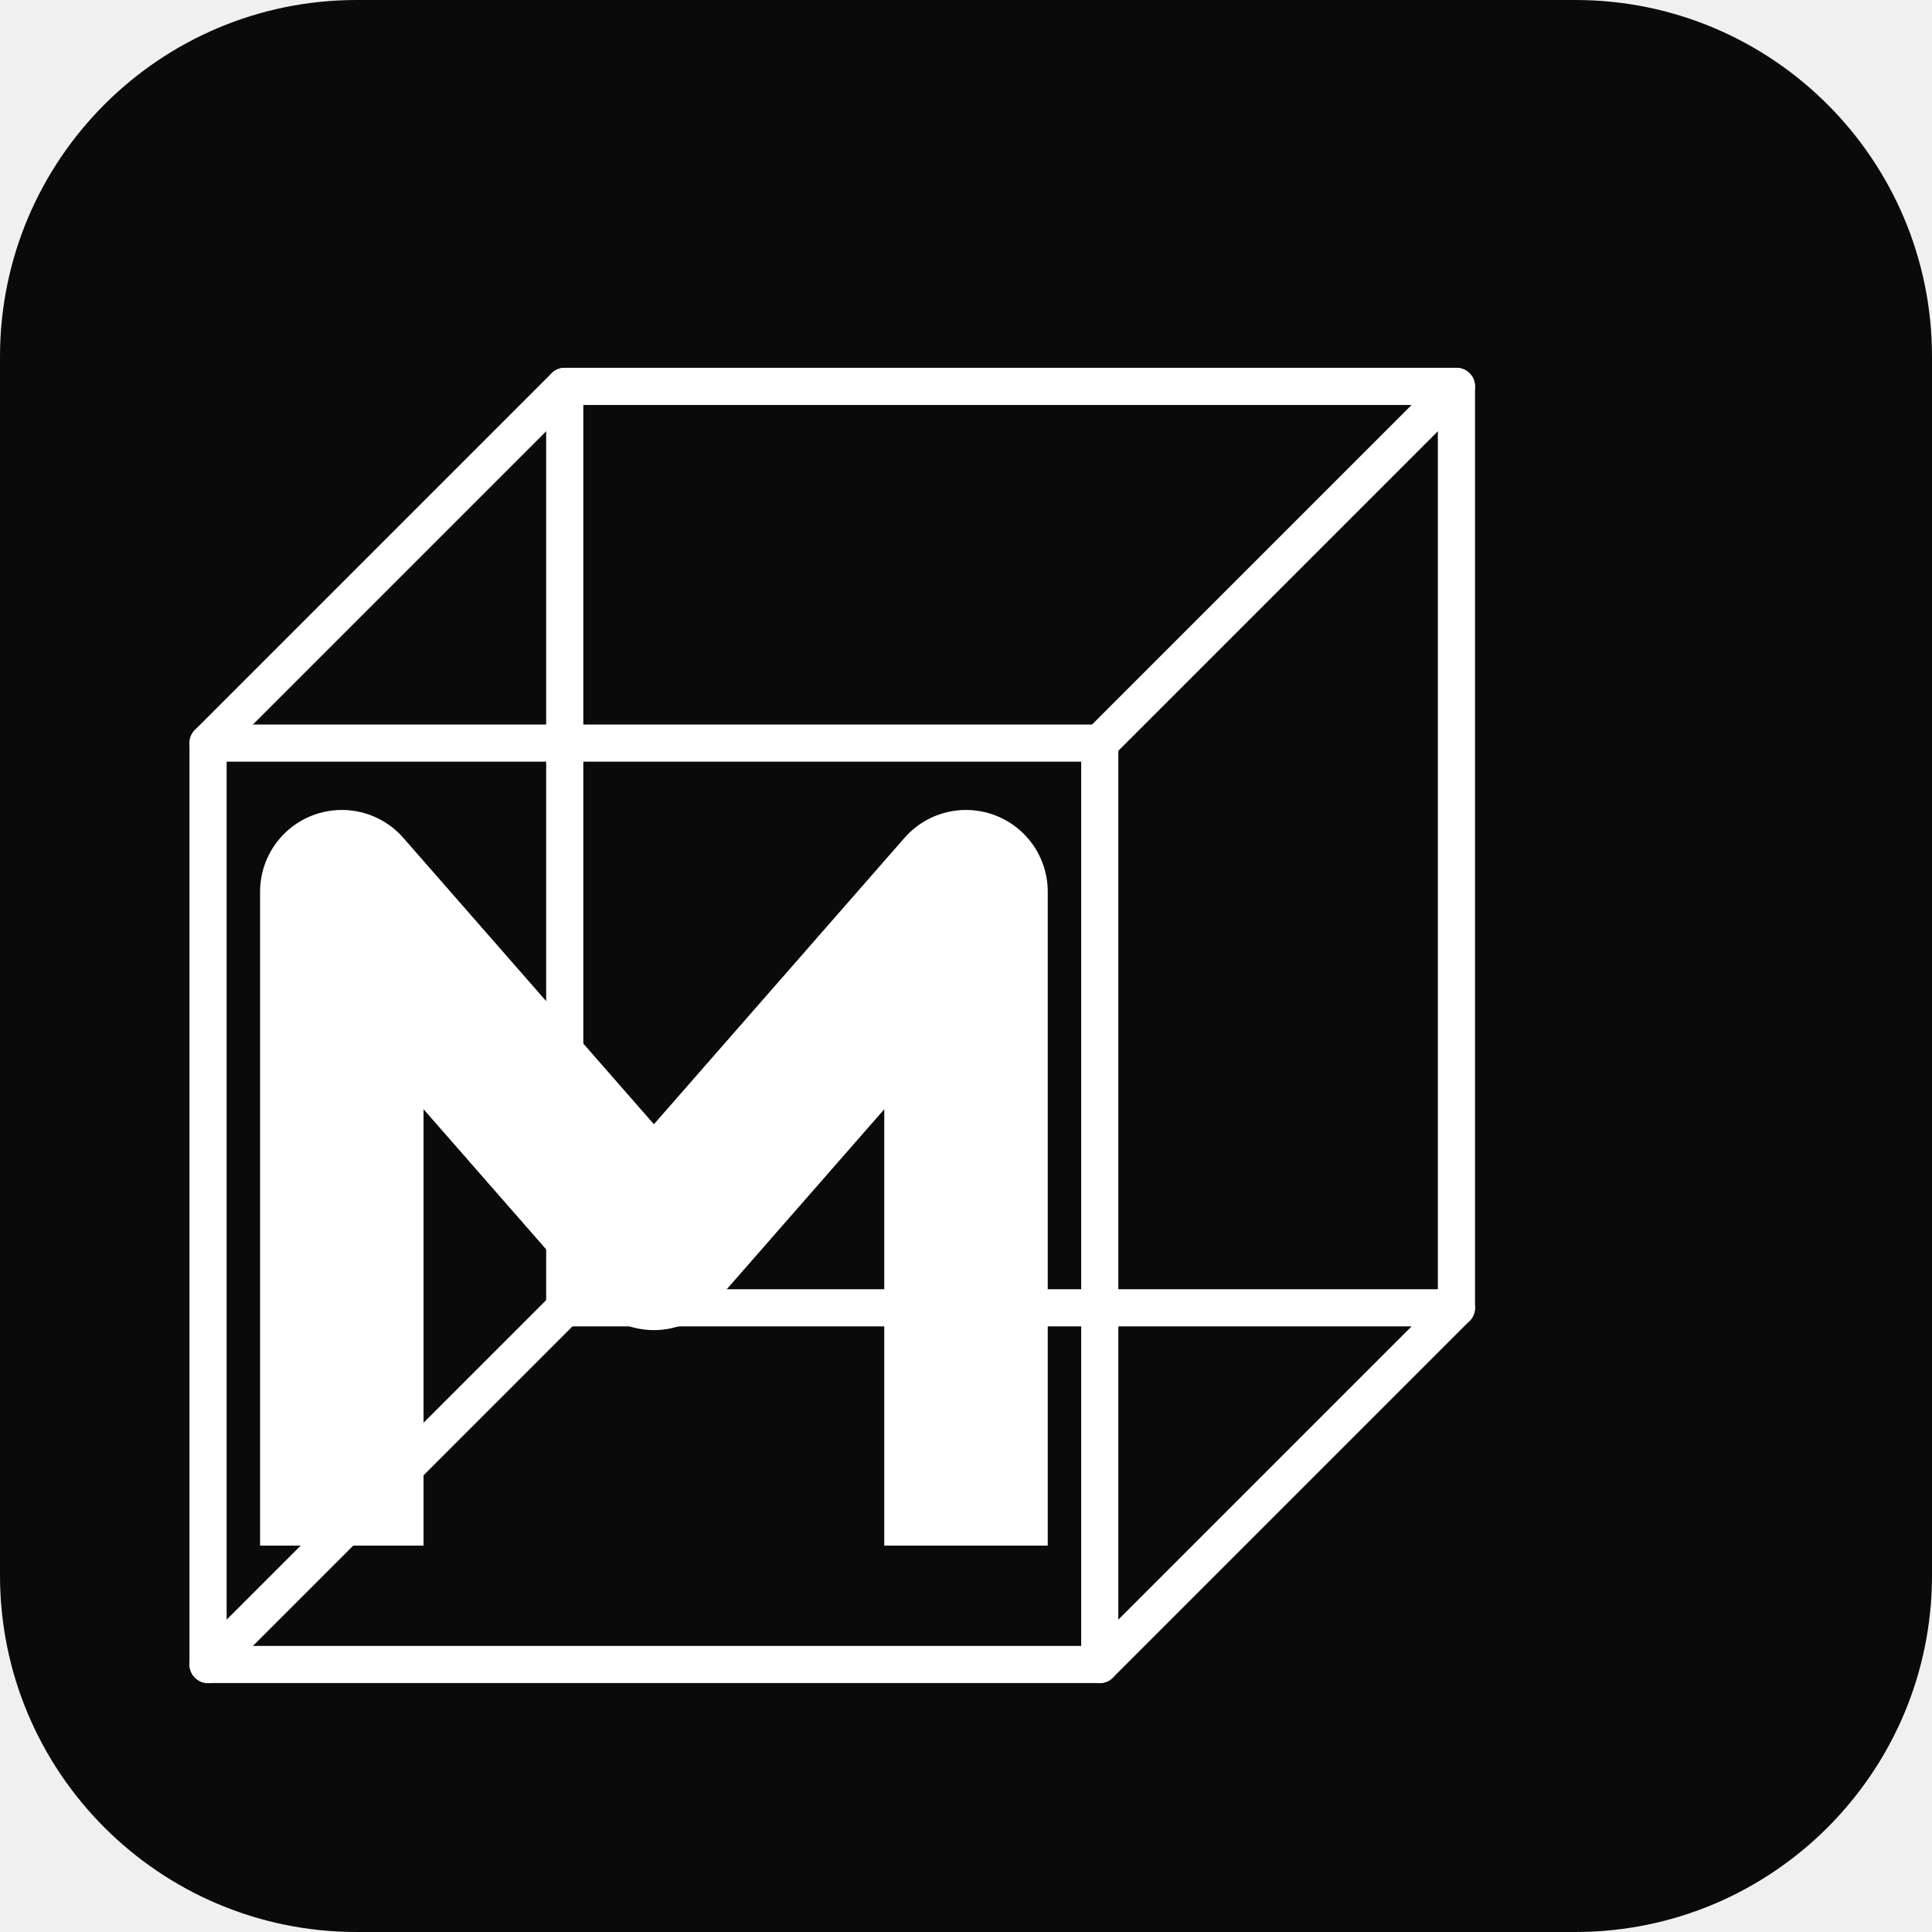
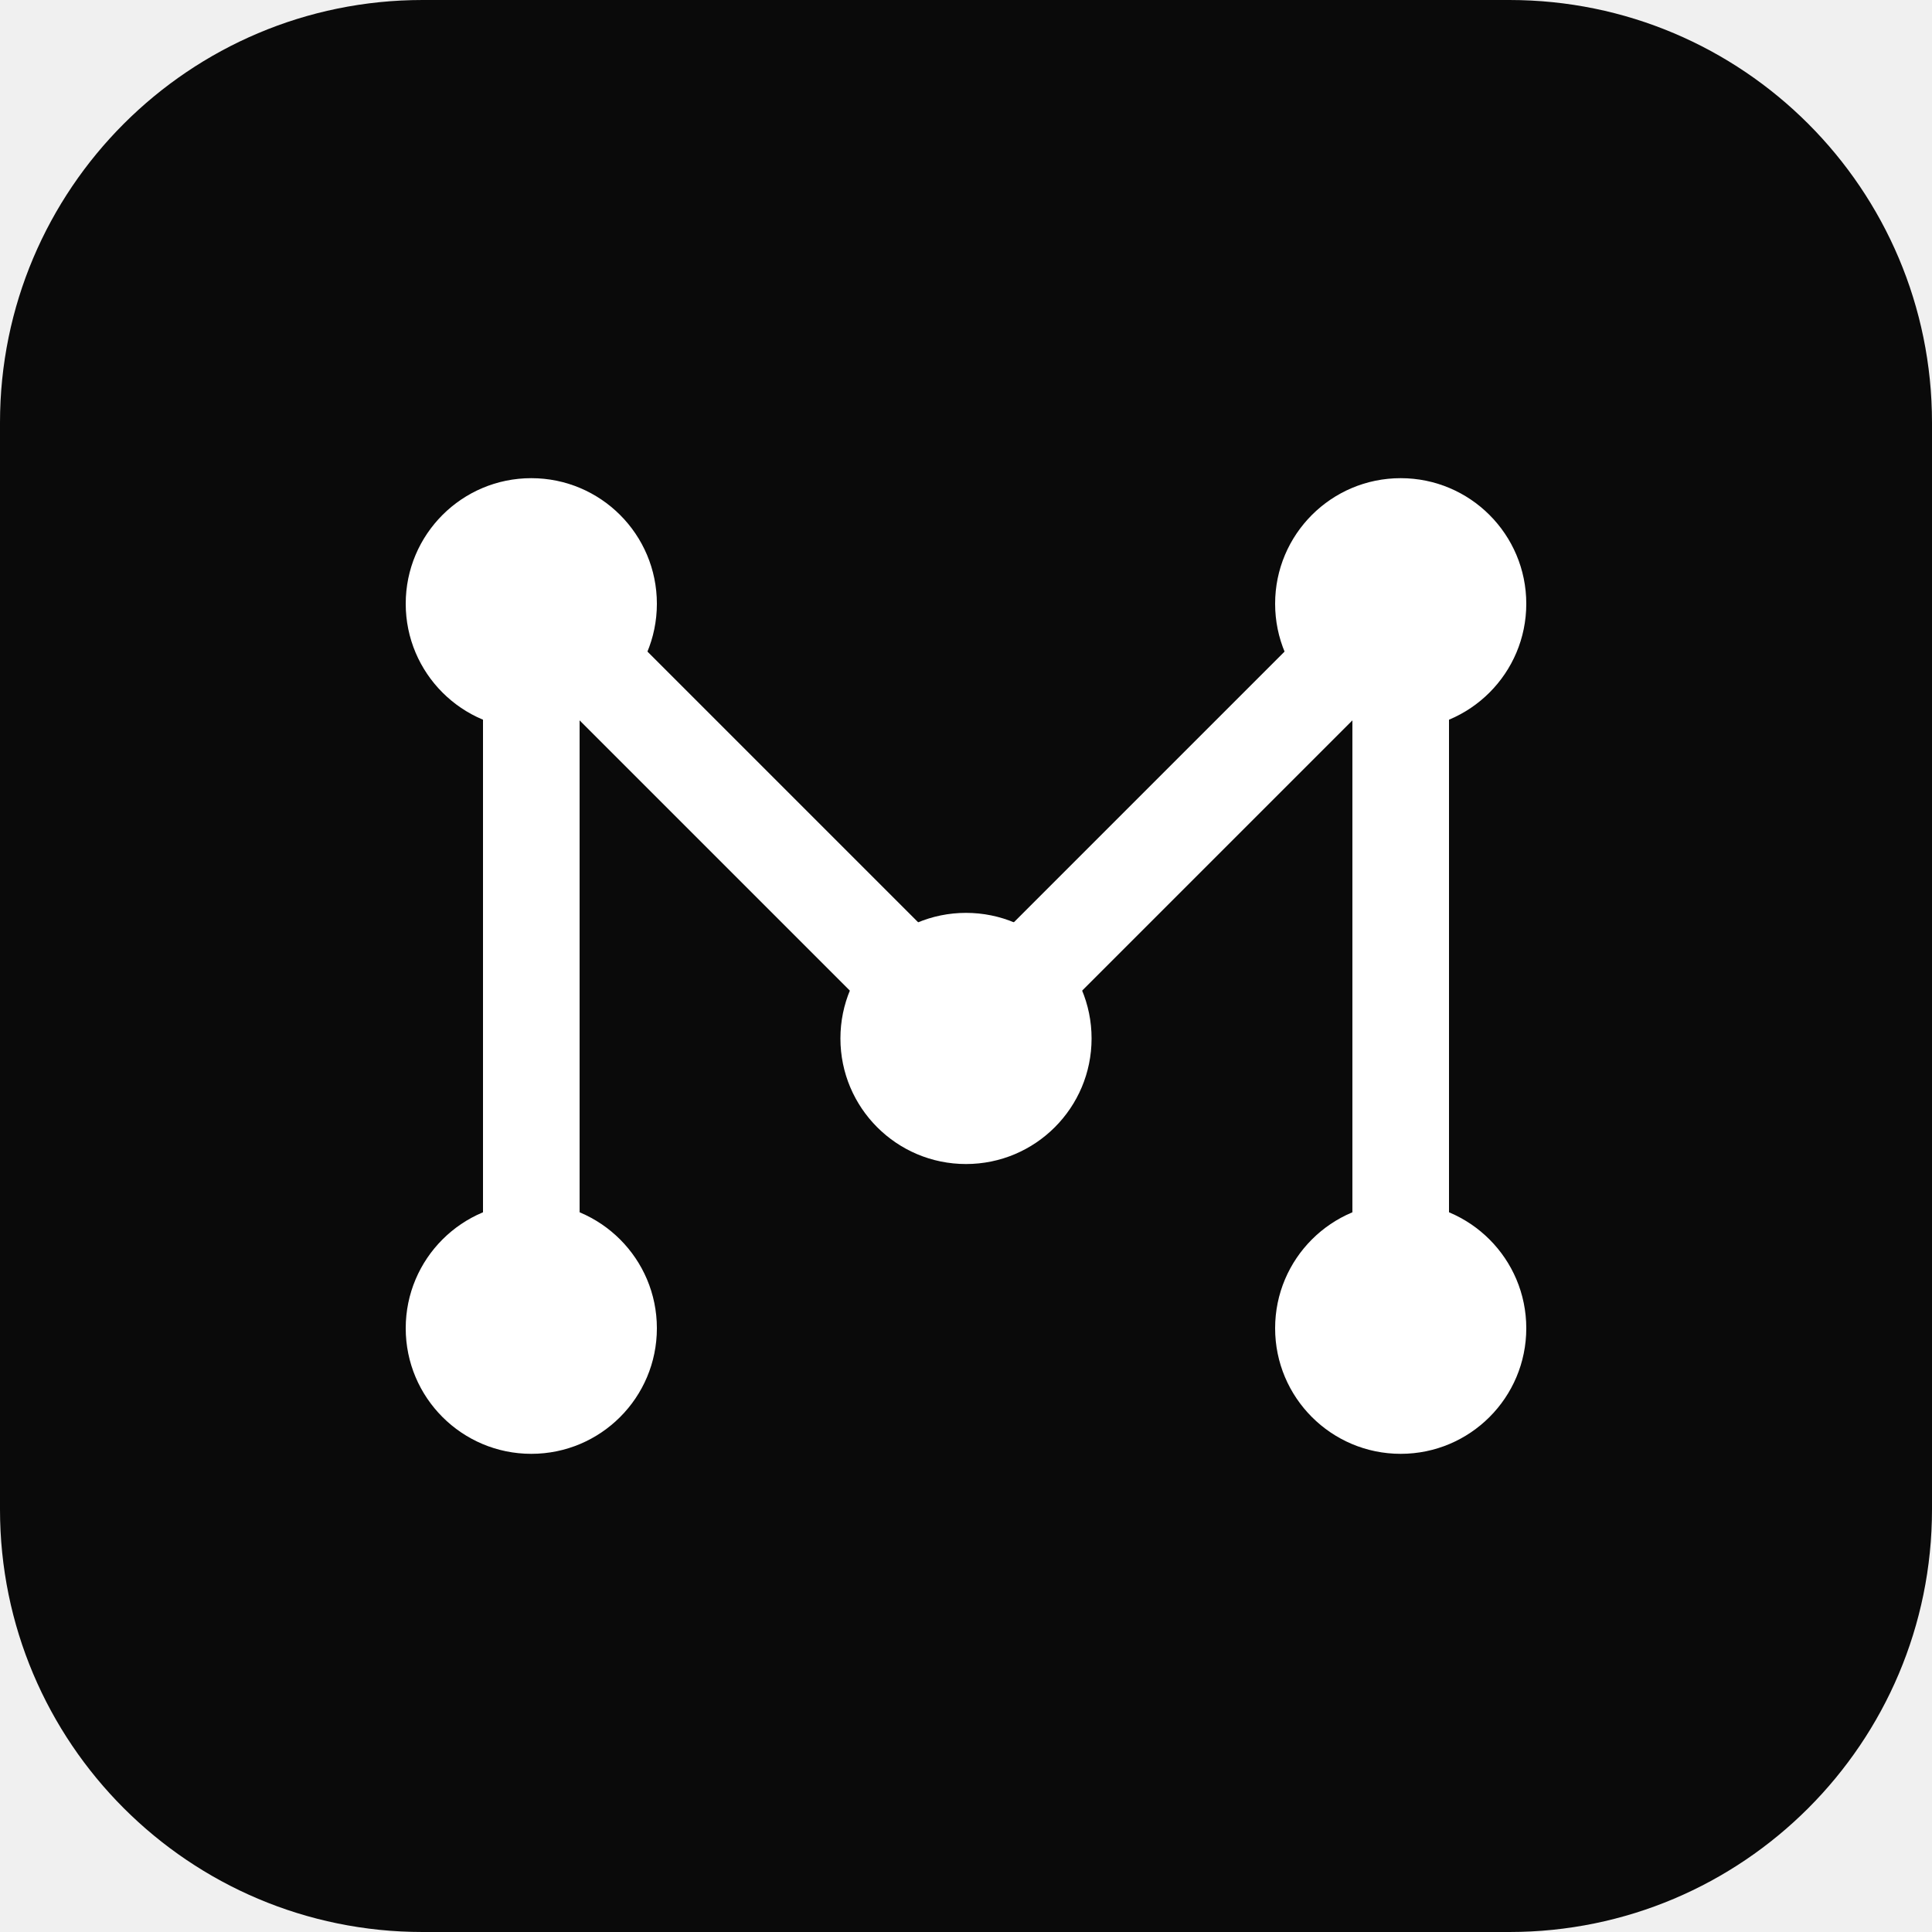
- <svg xmlns="http://www.w3.org/2000/svg" viewBox="0 0 130 130">
-   <rect width="130" height="130" rx="24" fill="#0a0a0a" />
-   <g fill="none" stroke="#ffffff">
-     <g stroke-width="2.5" stroke-linejoin="round" stroke-linecap="round">
-       <path d="M14 50 H74 V112 H14 Z" />
-       <path d="M38 26 H98 V88 H38 Z" />
-       <path d="M14 50 L38 26 M74 50 L98 26 M74 112 L98 88 M14 112 L38 88" />
+ <svg xmlns="http://www.w3.org/2000/svg" viewBox="0 0 64 64">
+   <rect width="64" height="64" rx="14" fill="#0a0a0a" />
+   <g transform="translate(6.4,6.4) scale(0.8)" fill="none" stroke="#ffffff">
+     <path d="M14 47 V17 L32 35 L50 17 V47" stroke-width="4" stroke-linejoin="round" stroke-linecap="round" />
+     <g fill="#ffffff" stroke="none">
+       <circle cx="14" cy="17" r="5.2" />
+       <circle cx="50" cy="17" r="5.2" />
+       <circle cx="32" cy="35" r="5.2" />
+       <circle cx="14" cy="47" r="5.2" />
+       <circle cx="50" cy="47" r="5.2" />
    </g>
-     <path d="M23 104 V60 L44 84 L65 60 V104" stroke-width="11" stroke-linejoin="round" />
  </g>
</svg>
